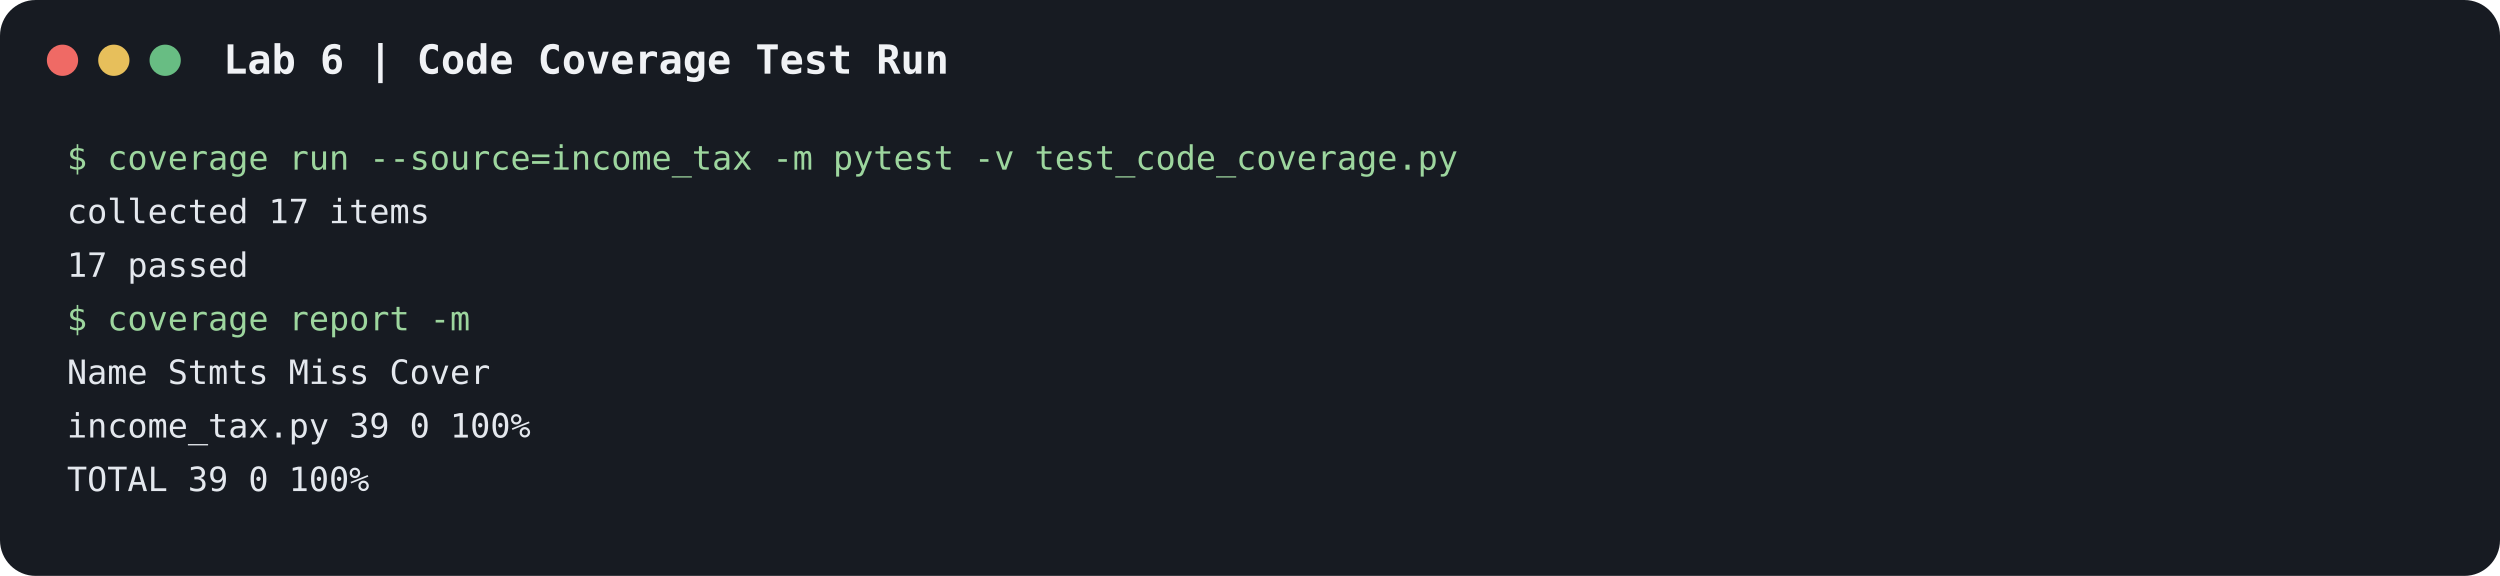
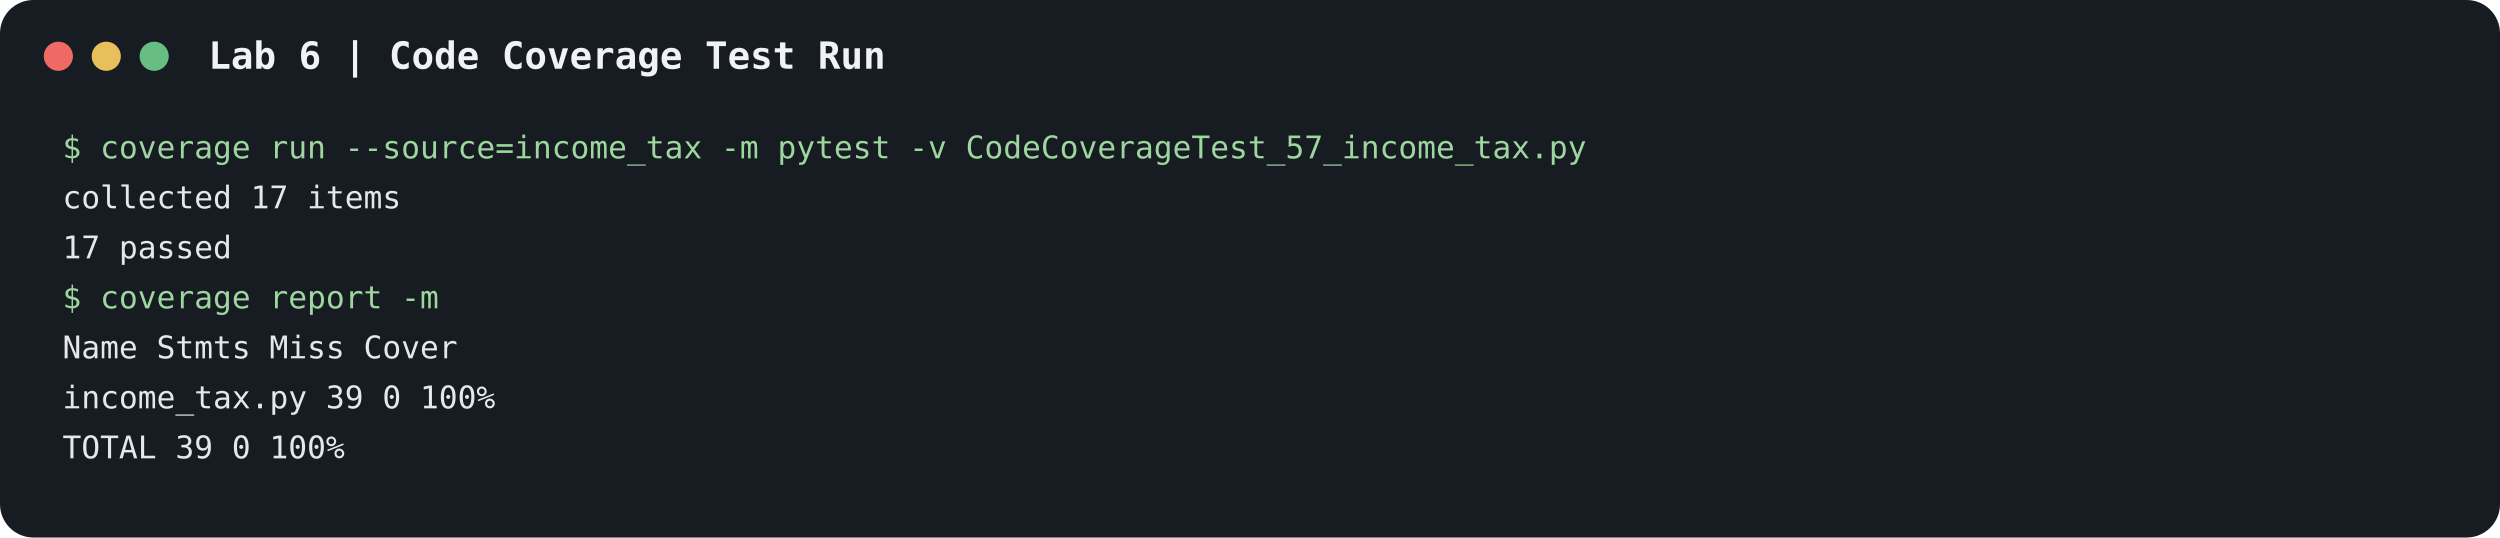
- <svg xmlns="http://www.w3.org/2000/svg" width="1120" height="258" viewBox="0 0 1120 258">
-   <rect width="1120" height="258" rx="16" fill="#171b22" />
+ <svg xmlns="http://www.w3.org/2000/svg" width="1200" height="258" viewBox="0 0 1200 258">
+   <rect width="1200" height="258" rx="16" fill="#171b22" />
  <circle cx="28" cy="27" r="7" fill="#ef6a65" />
  <circle cx="51" cy="27" r="7" fill="#e7bf5b" />
  <circle cx="74" cy="27" r="7" fill="#68bd83" />
  <text x="100" y="33" font-family="monospace" font-size="18" font-weight="bold" fill="#f0f2f5">Lab 6 | Code Coverage Test Run</text>
-   <text x="30" y="76" font-family="monospace" font-size="15" fill="#9dd69e">$ coverage run --source=income_tax -m pytest -v test_code_coverage.py</text>
+   <text x="30" y="76" font-family="monospace" font-size="15" fill="#9dd69e">$ coverage run --source=income_tax -m pytest -v CodeCoverageTest_57_income_tax.py</text>
  <text x="30" y="100" font-family="monospace" font-size="15" fill="#e4e8ee">collected 17 items</text>
  <text x="30" y="124" font-family="monospace" font-size="15" fill="#e4e8ee">17 passed</text>
  <text x="30" y="148" font-family="monospace" font-size="15" fill="#9dd69e">$ coverage report -m</text>
-   <text x="30" y="172" font-family="monospace" font-size="15" fill="#e4e8ee">Name            Stmts   Miss   Cover</text>
-   <text x="30" y="196" font-family="monospace" font-size="15" fill="#e4e8ee">income_tax.py      39      0    100%</text>
-   <text x="30" y="220" font-family="monospace" font-size="15" fill="#e4e8ee">TOTAL              39      0    100%</text>
+   <text x="30" y="172" font-family="monospace" font-size="15" fill="#e4e8ee">Name            Stmts   Miss  Cover</text>
+   <text x="30" y="196" font-family="monospace" font-size="15" fill="#e4e8ee">income_tax.py      39      0   100%</text>
+   <text x="30" y="220" font-family="monospace" font-size="15" fill="#e4e8ee">TOTAL              39      0   100%</text>
</svg>
